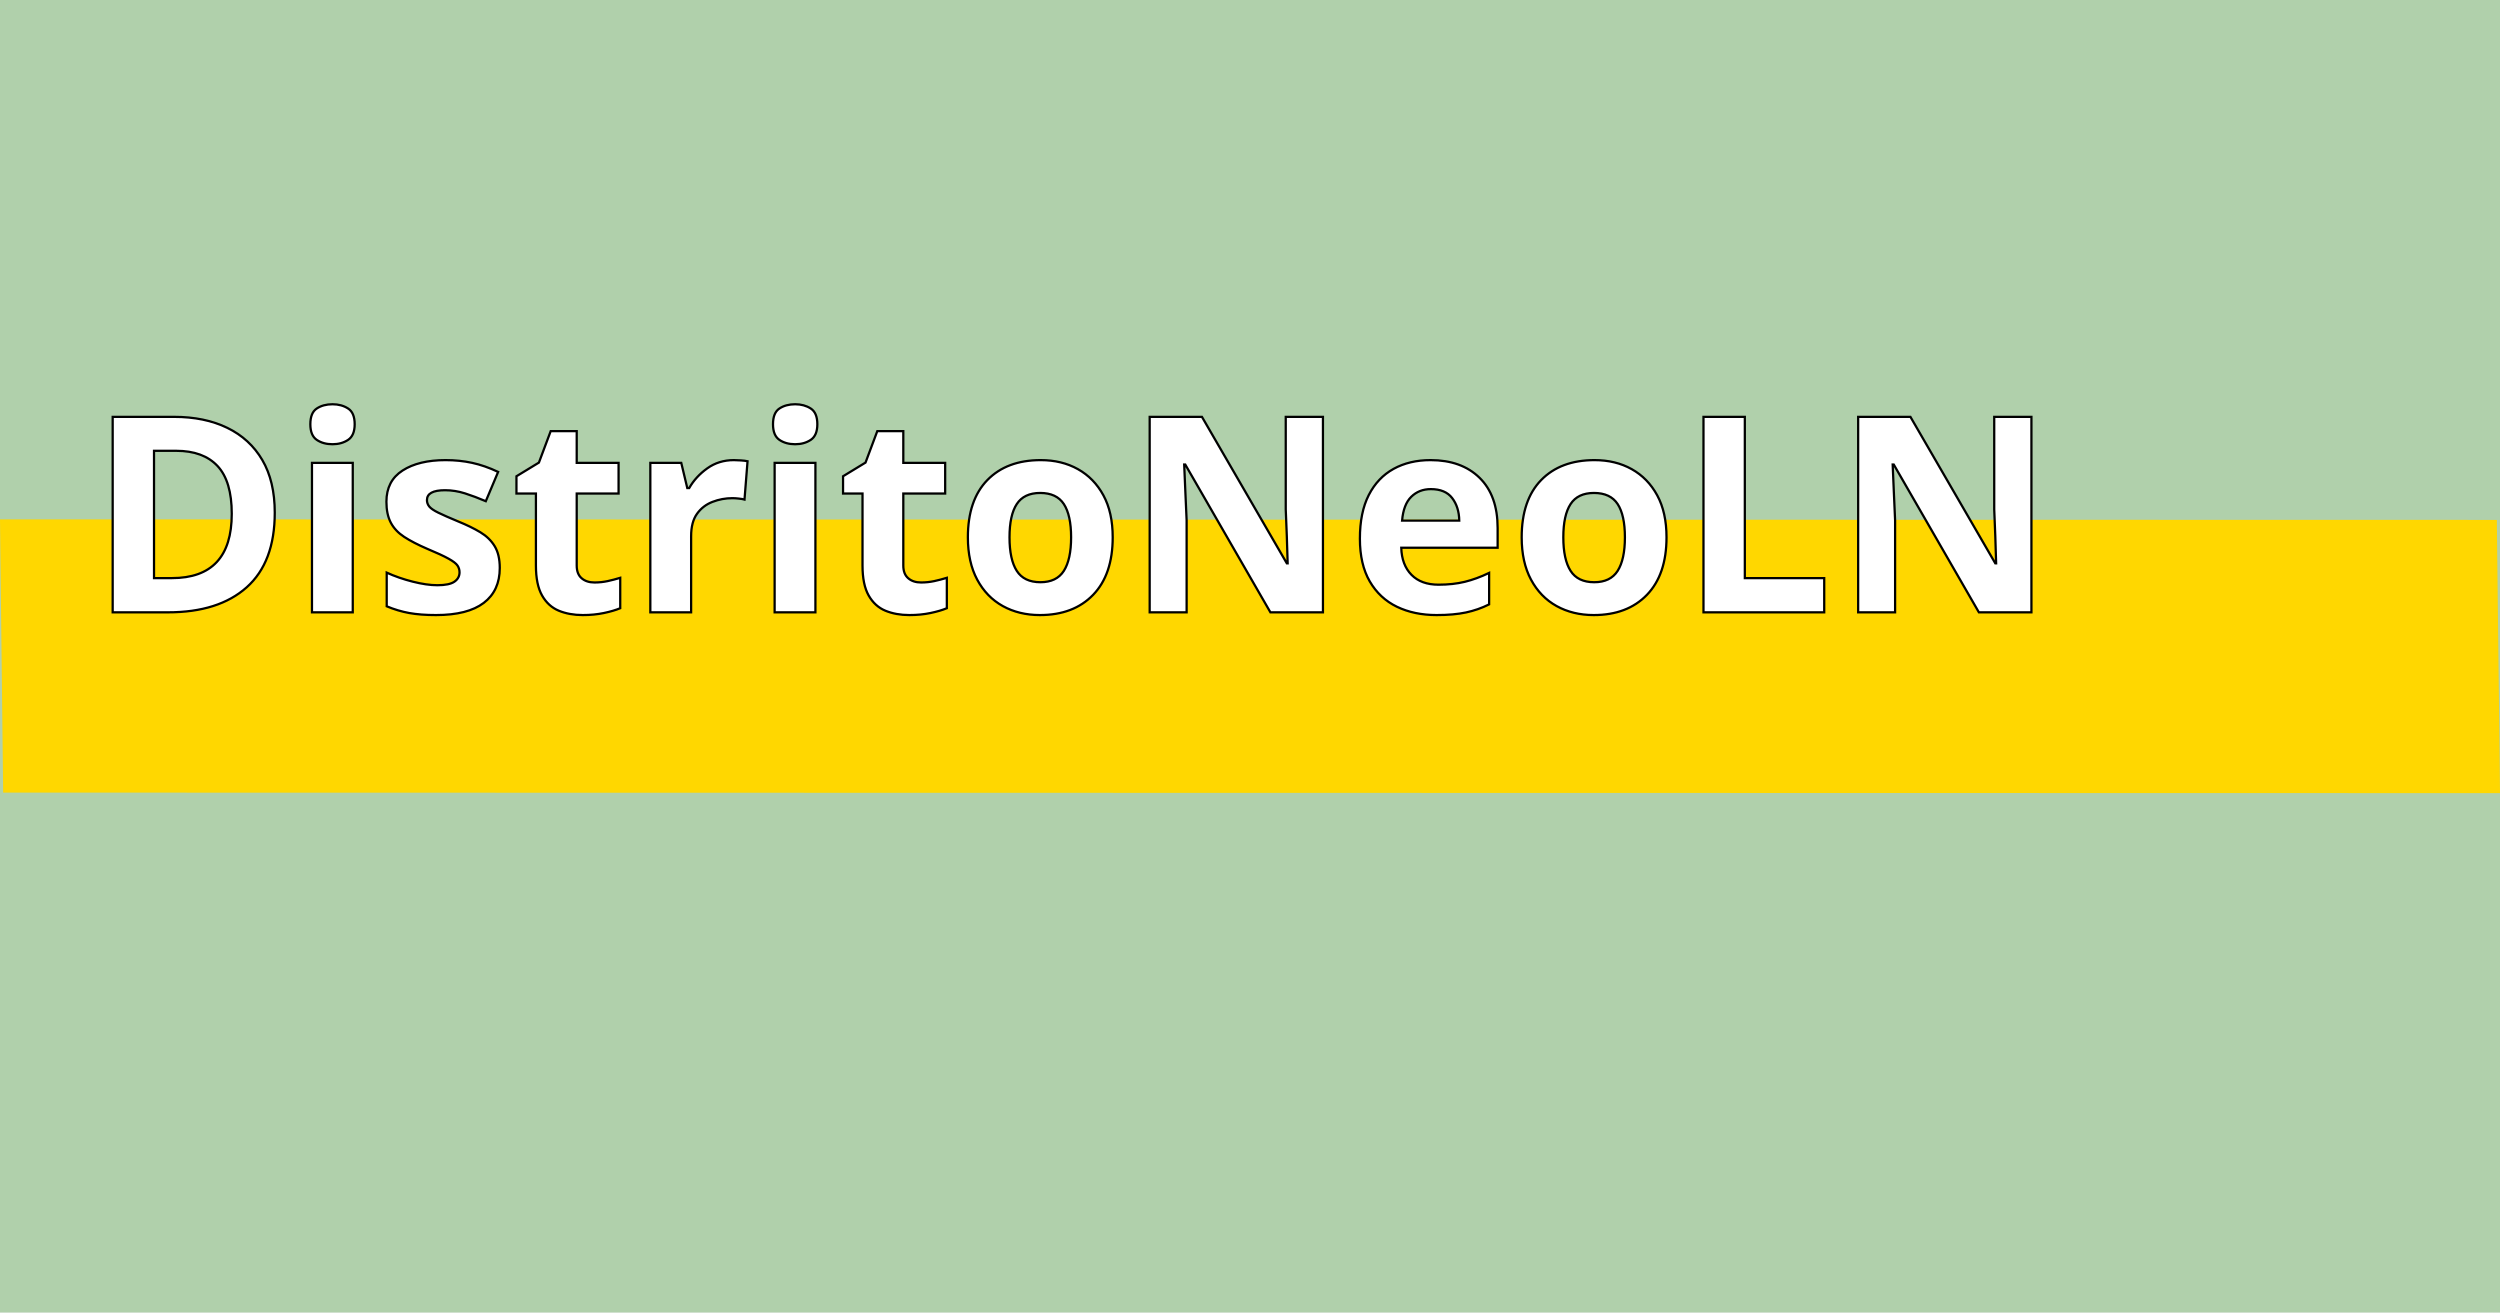
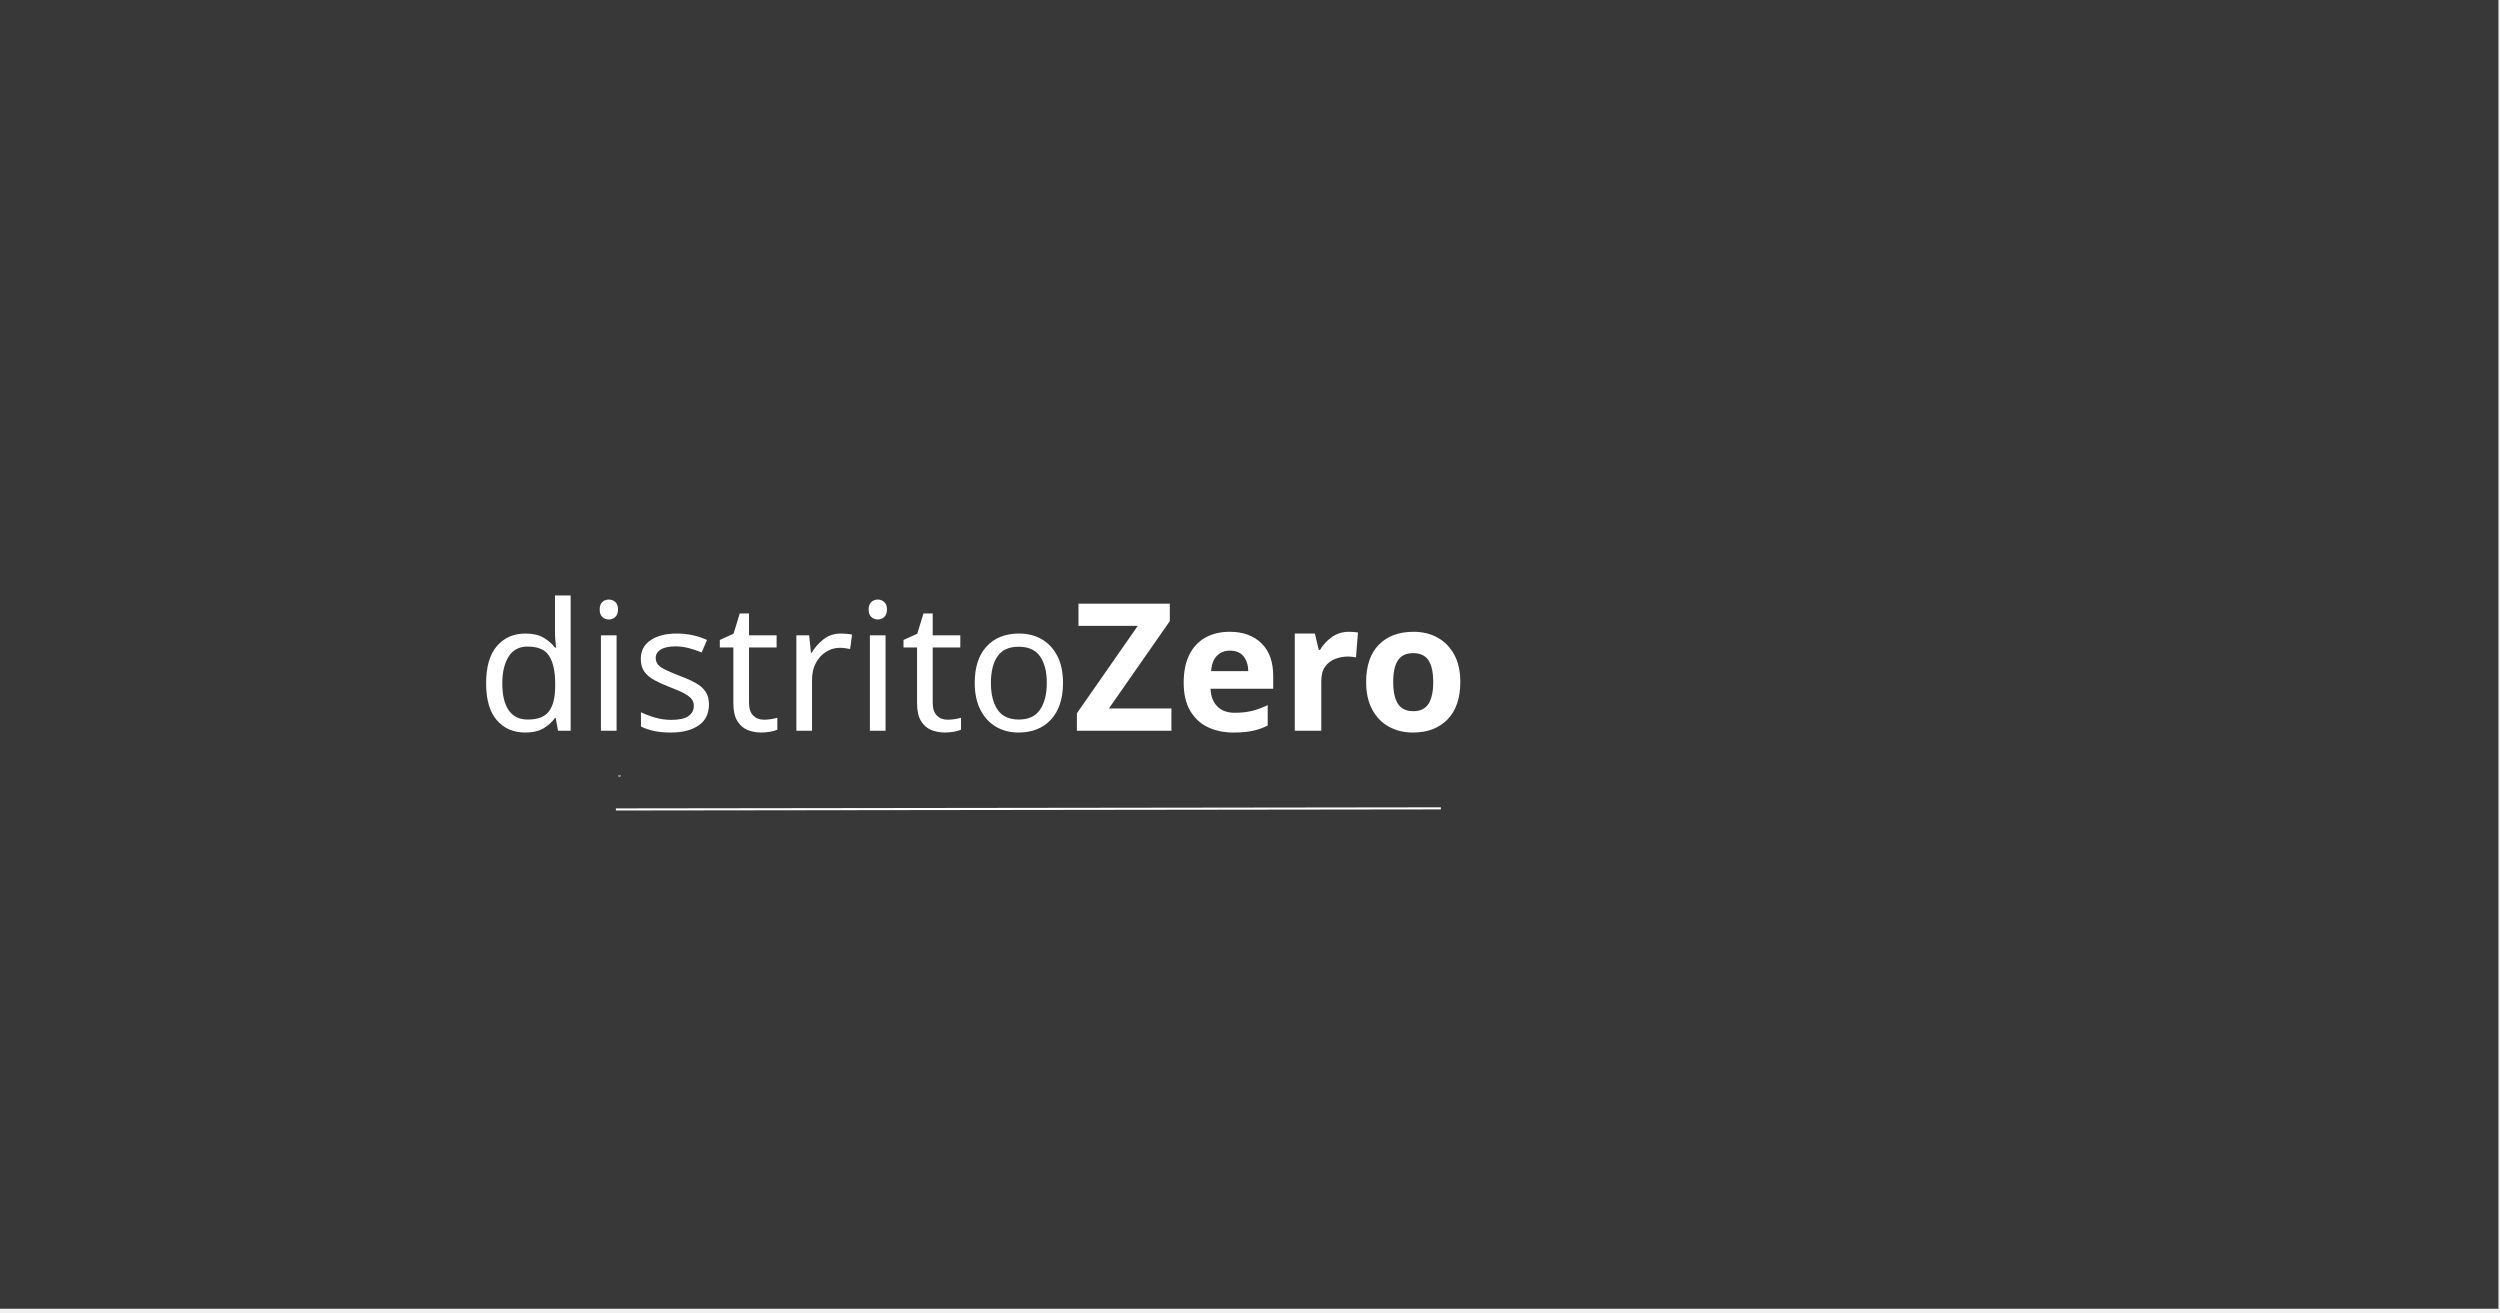
<svg xmlns="http://www.w3.org/2000/svg" width="1200mm" height="630mm" viewBox="0 0 1200 630" version="1.1" id="svg1">
  <defs id="defs1" />
  <g id="layer1">
-     <rect width="1200" height="630" fill="#b0d0ab" id="background" x="1.4210855e-13" y="1.1368684e-13" style="stroke-width:4.347" />
-     <rect x="-2.883" y="249.314" width="1198.483" height="131.157" fill="#ffd700" stroke="#000000" stroke-width="26.596" id="horizontal-bar" style="stroke:none" transform="matrix(1,2.1550571e-4,0.01156297,0.9999332,0,0)" />
-     <text xml:space="preserve" style="font-style:normal;font-variant:normal;font-weight:bold;font-stretch:normal;font-size:131.403px;font-family:Montserrat;-inkscape-font-specification:'Montserrat, Bold';font-variant-ligatures:normal;font-variant-caps:normal;font-variant-numeric:normal;font-variant-east-asian:normal;text-align:center;writing-mode:lr-tb;direction:ltr;text-anchor:middle;fill:#ffffff;fill-opacity:1;stroke:#000000;stroke-width:1.083;stroke-miterlimit:20;stroke-dasharray:none;stroke-opacity:1" x="600" y="293.918" id="text10">
-       <tspan id="tspan10" x="600" y="293.918" style="stroke:#000000;stroke-width:1.083;stroke-dasharray:none;stroke-opacity:1">DistritoNeoLN</tspan>
+     <rect width="1199.242" height="628.198" fill="#b0d0ab" id="background-8" style="fill:#383838;fill-opacity:1;stroke-width:4.34" x="2.4868996e-14" y="-8.0380147e-14" />
+     <text xml:space="preserve" style="font-style:normal;font-variant:normal;font-weight:100;font-stretch:normal;font-size:85.44px;font-family:'Victor Mono';-inkscape-font-specification:'Victor Mono, Thin';font-variant-ligatures:normal;font-variant-caps:normal;font-variant-numeric:normal;font-variant-east-asian:normal;text-align:center;writing-mode:lr-tb;direction:ltr;text-anchor:middle;fill:#ffffff;fill-opacity:1;stroke:none;stroke-width:6.21;stroke-miterlimit:20" x="600" y="350.757" id="text10-8">
+       <tspan id="tspan10-2" x="600" y="350.757" style="stroke-width:6.21">distrito<tspan style="font-style:normal;font-variant:normal;font-weight:bold;font-stretch:normal;font-size:85.44px;font-family:'Victor Mono';-inkscape-font-specification:'Victor Mono, Bold';font-variant-ligatures:normal;font-variant-caps:normal;font-variant-numeric:normal;font-variant-east-asian:normal" id="tspan1">Zero</tspan>
+       </tspan>
    </text>
+     <circle id="path1" style="fill:#000000;stroke:#ffffff;stroke-width:0.265;stroke-opacity:1" cx="297.368" cy="372.446" r="0.392" />
+     <path style="fill:#ffffff;stroke:#ffffff;stroke-width:1;stroke-miterlimit:20;fill-opacity:1;stroke-opacity:1;stroke-dasharray:none" d="m 295.618,388.53 396.016,-0.514" id="path2" />
  </g>
</svg>
